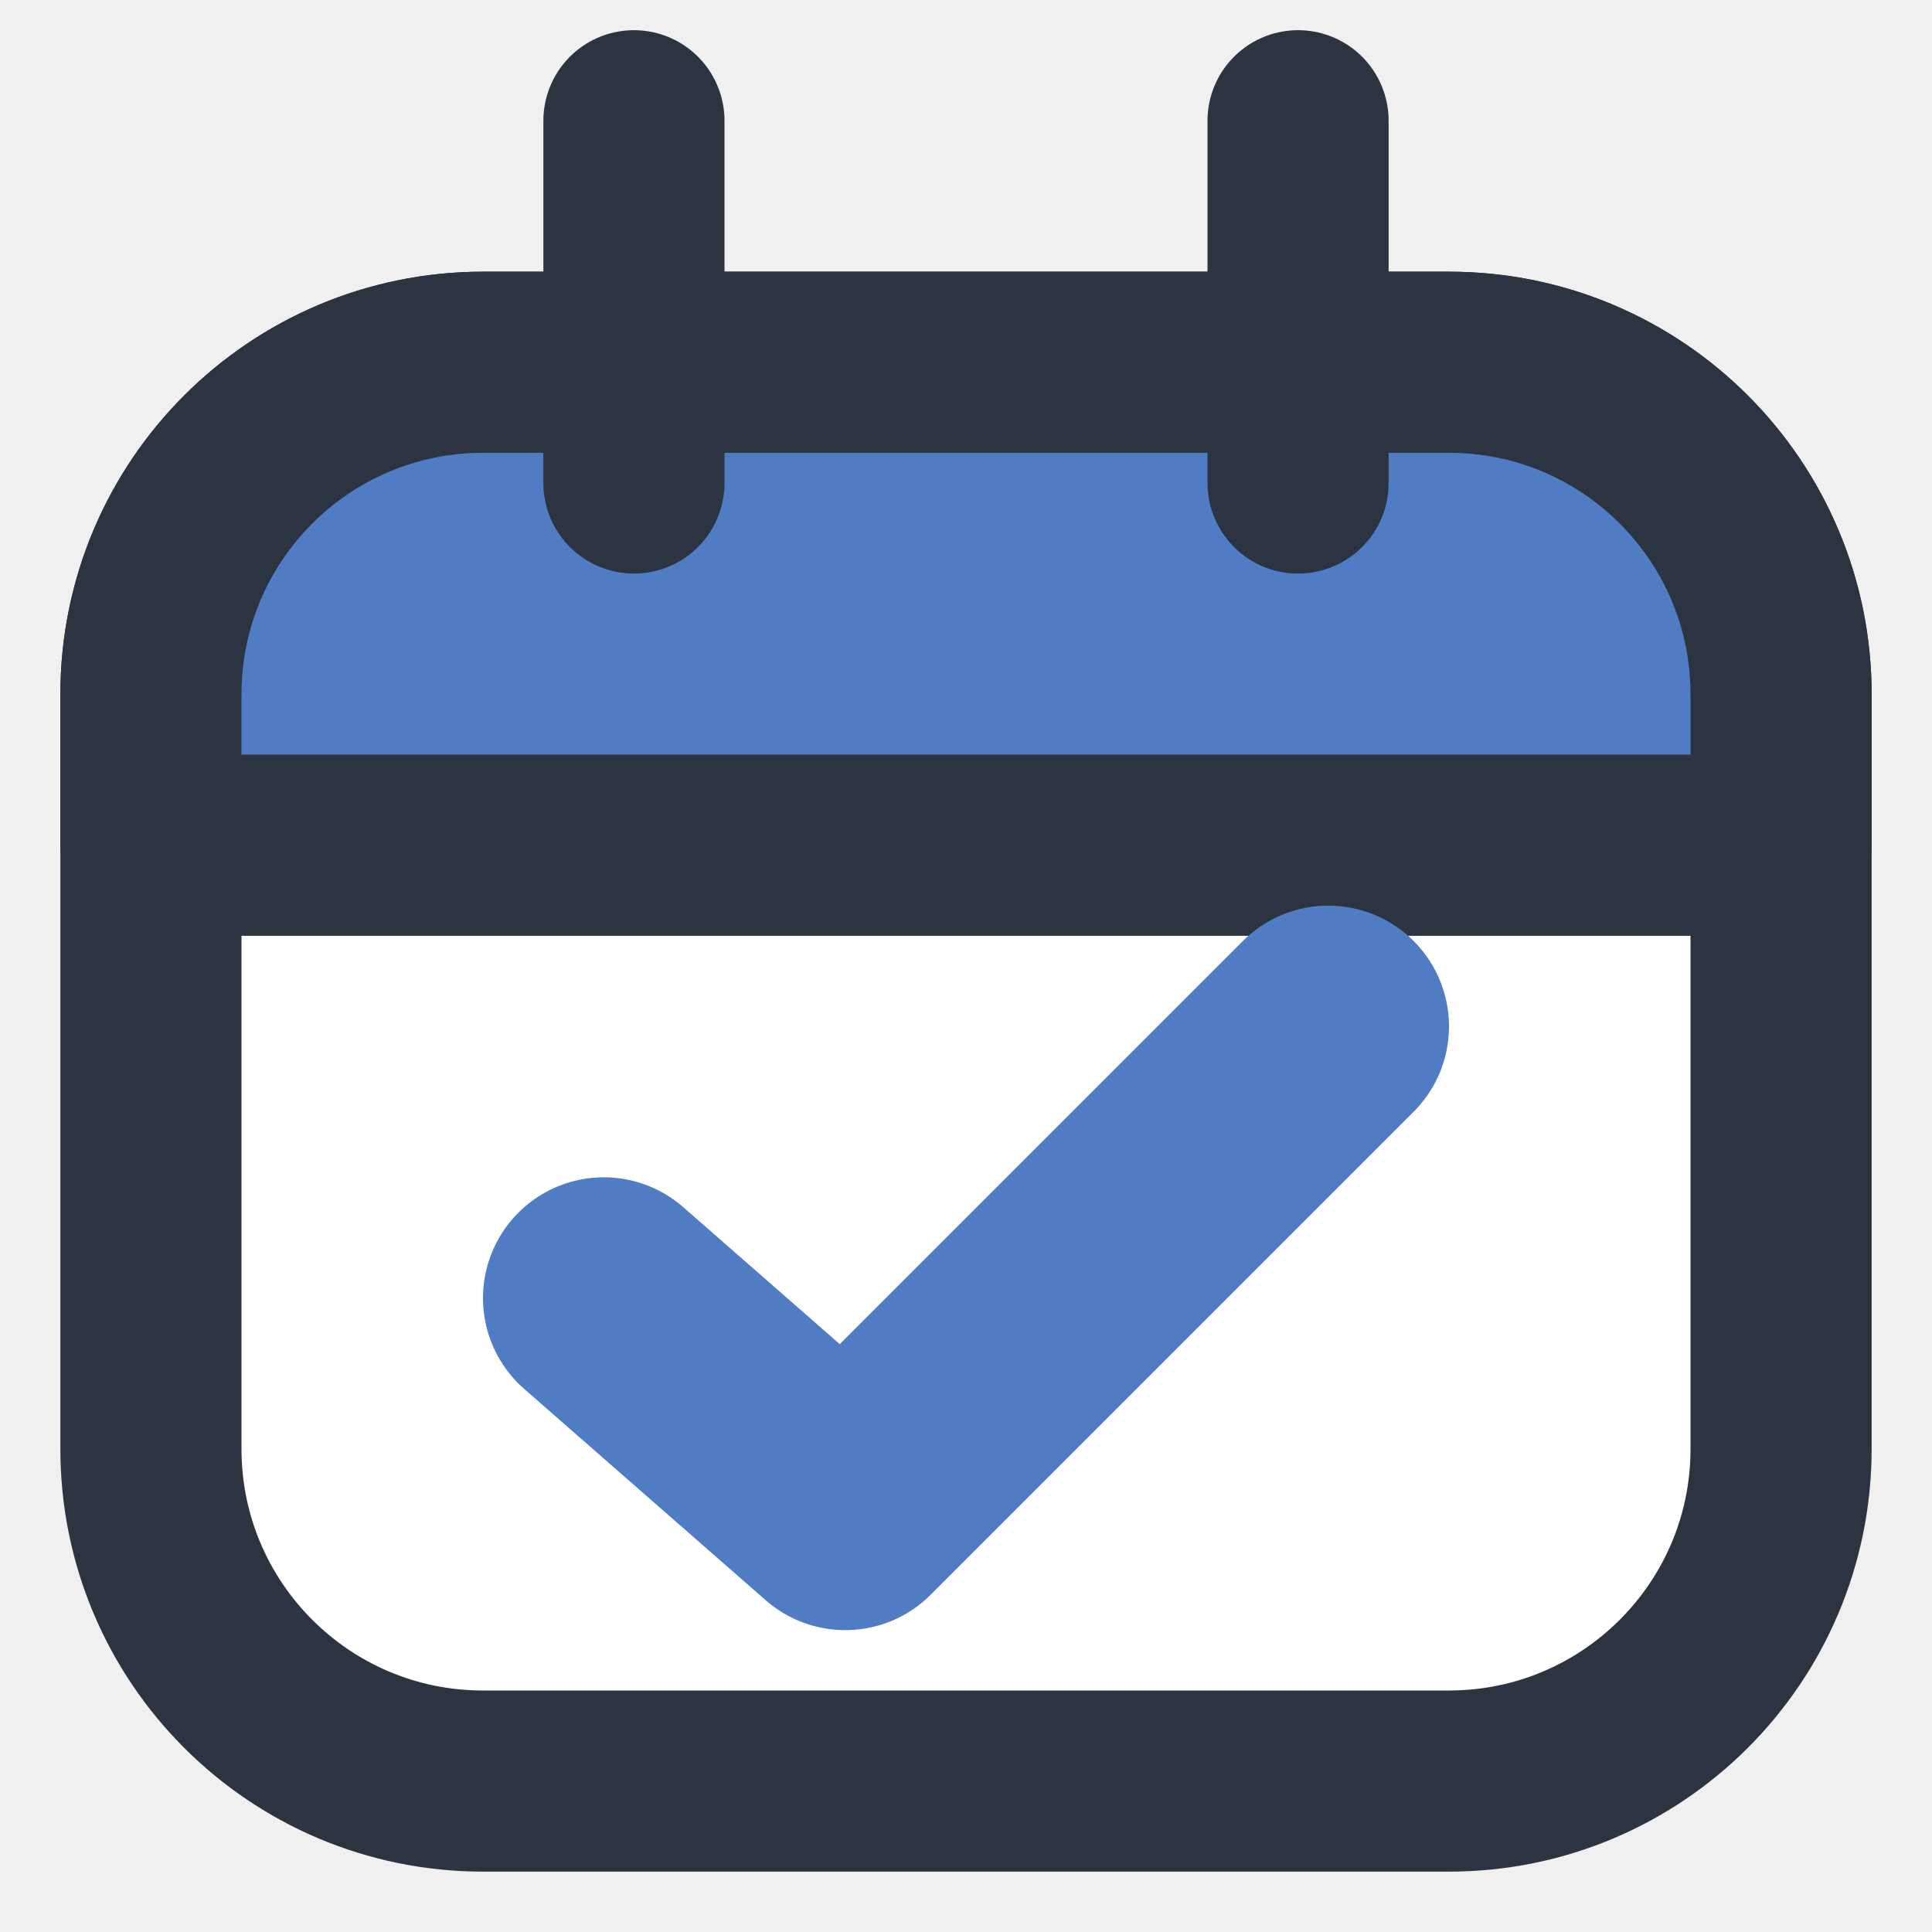
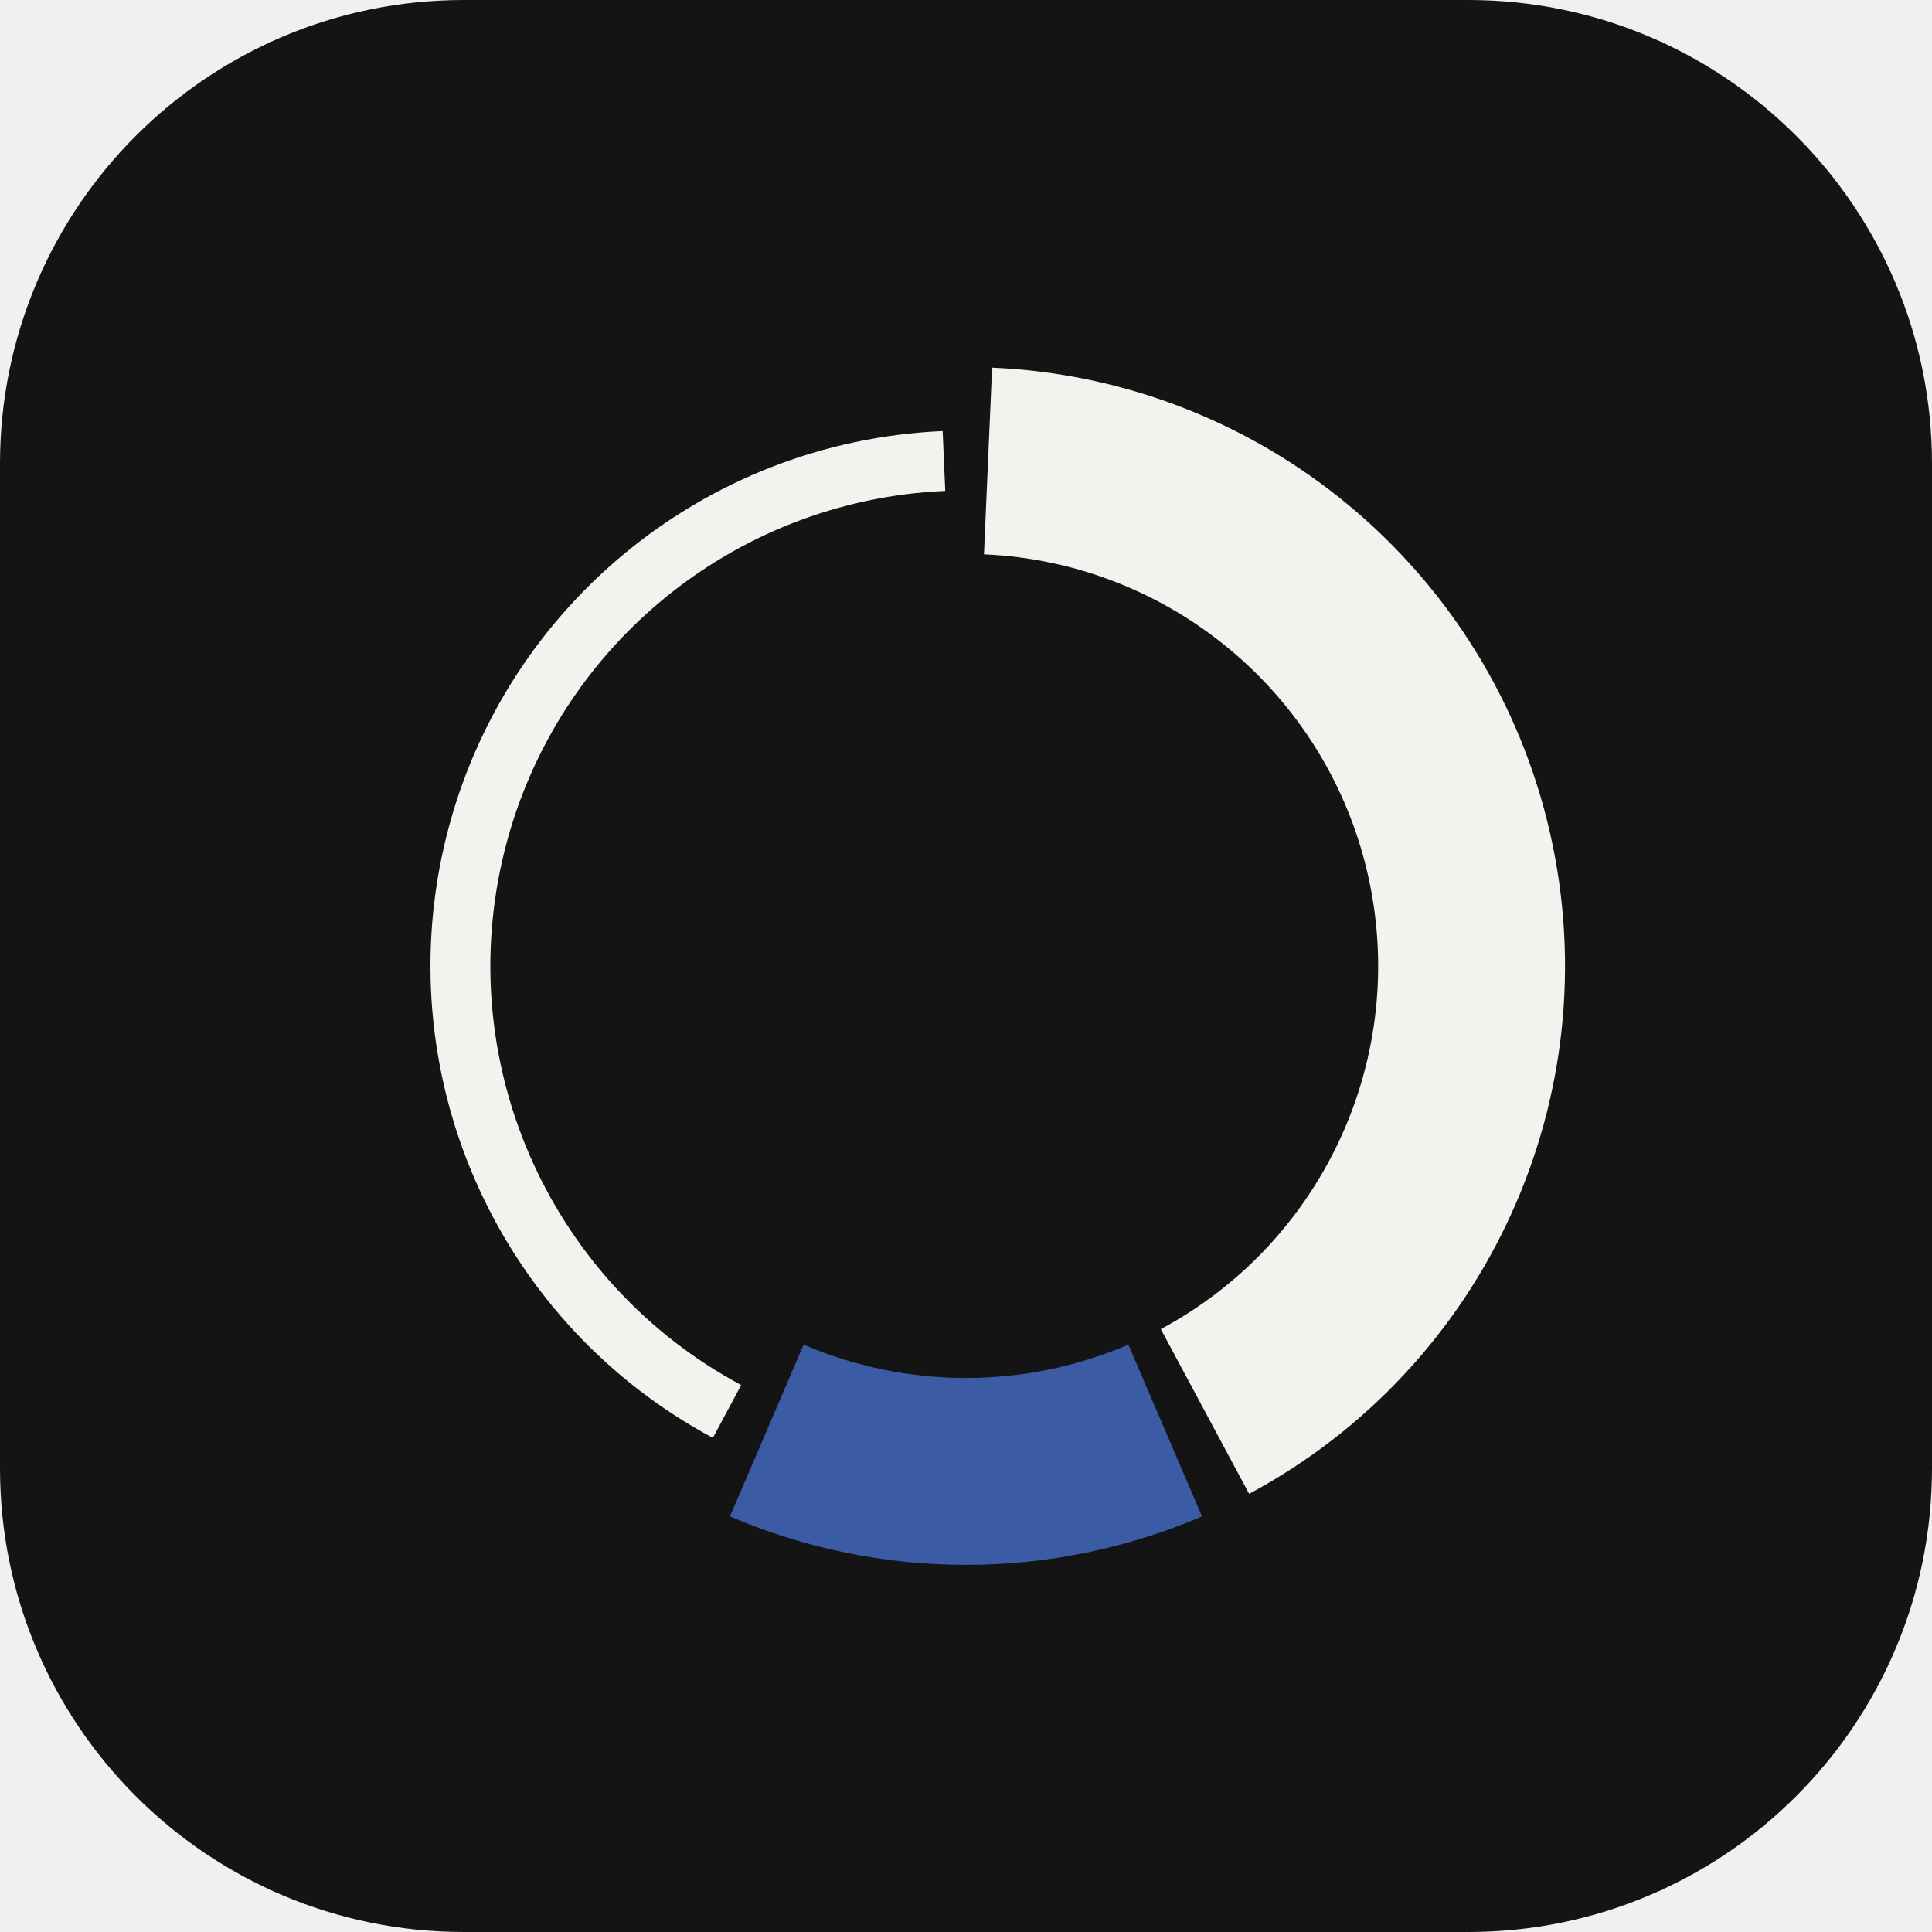
- <svg xmlns="http://www.w3.org/2000/svg" width="64" height="64" viewBox="0 0 64 64" role="img" aria-label="오늘분량">
-   <g stroke-linejoin="round">
-     <rect x="5" y="12" width="54" height="47" rx="11" fill="#ffffff" stroke="#2b3440" stroke-width="6" />
-     <path d="M5 23a11 11 0 0 1 11-11h32a11 11 0 0 1 11 11v5H5z" fill="#4f7cc2" stroke="#2b3440" stroke-width="6" />
-     <path d="M21 4v12M43 4v12" stroke="#2b3440" stroke-width="6" stroke-linecap="round" />
-     <path d="M20 43l8 7 16-16" fill="none" stroke="#4f7cc2" stroke-width="8" stroke-linecap="round" />
+ <svg xmlns="http://www.w3.org/2000/svg" viewBox="0 0 100 100" width="64" height="64">
+   <rect width="100" height="100" rx="24" fill="#141414" />
+   <g transform="translate(19 19) scale(0.62)">
+     <path d="M51.84 7.84 A42.2 42.2 0 0 1 69.95 87.19" fill="none" stroke="#f2f2ef" stroke-width="15.6" />
+     <path d="M66.63 88.78 A42.2 42.2 0 0 1 33.37 88.78" fill="none" stroke="#3B5BA5" stroke-width="15.6" />
+     <path d="M30.05 87.19 A42.2 42.2 0 0 1 48.16 7.84" fill="none" stroke="#f2f2ef" stroke-width="5" />
  </g>
</svg>
